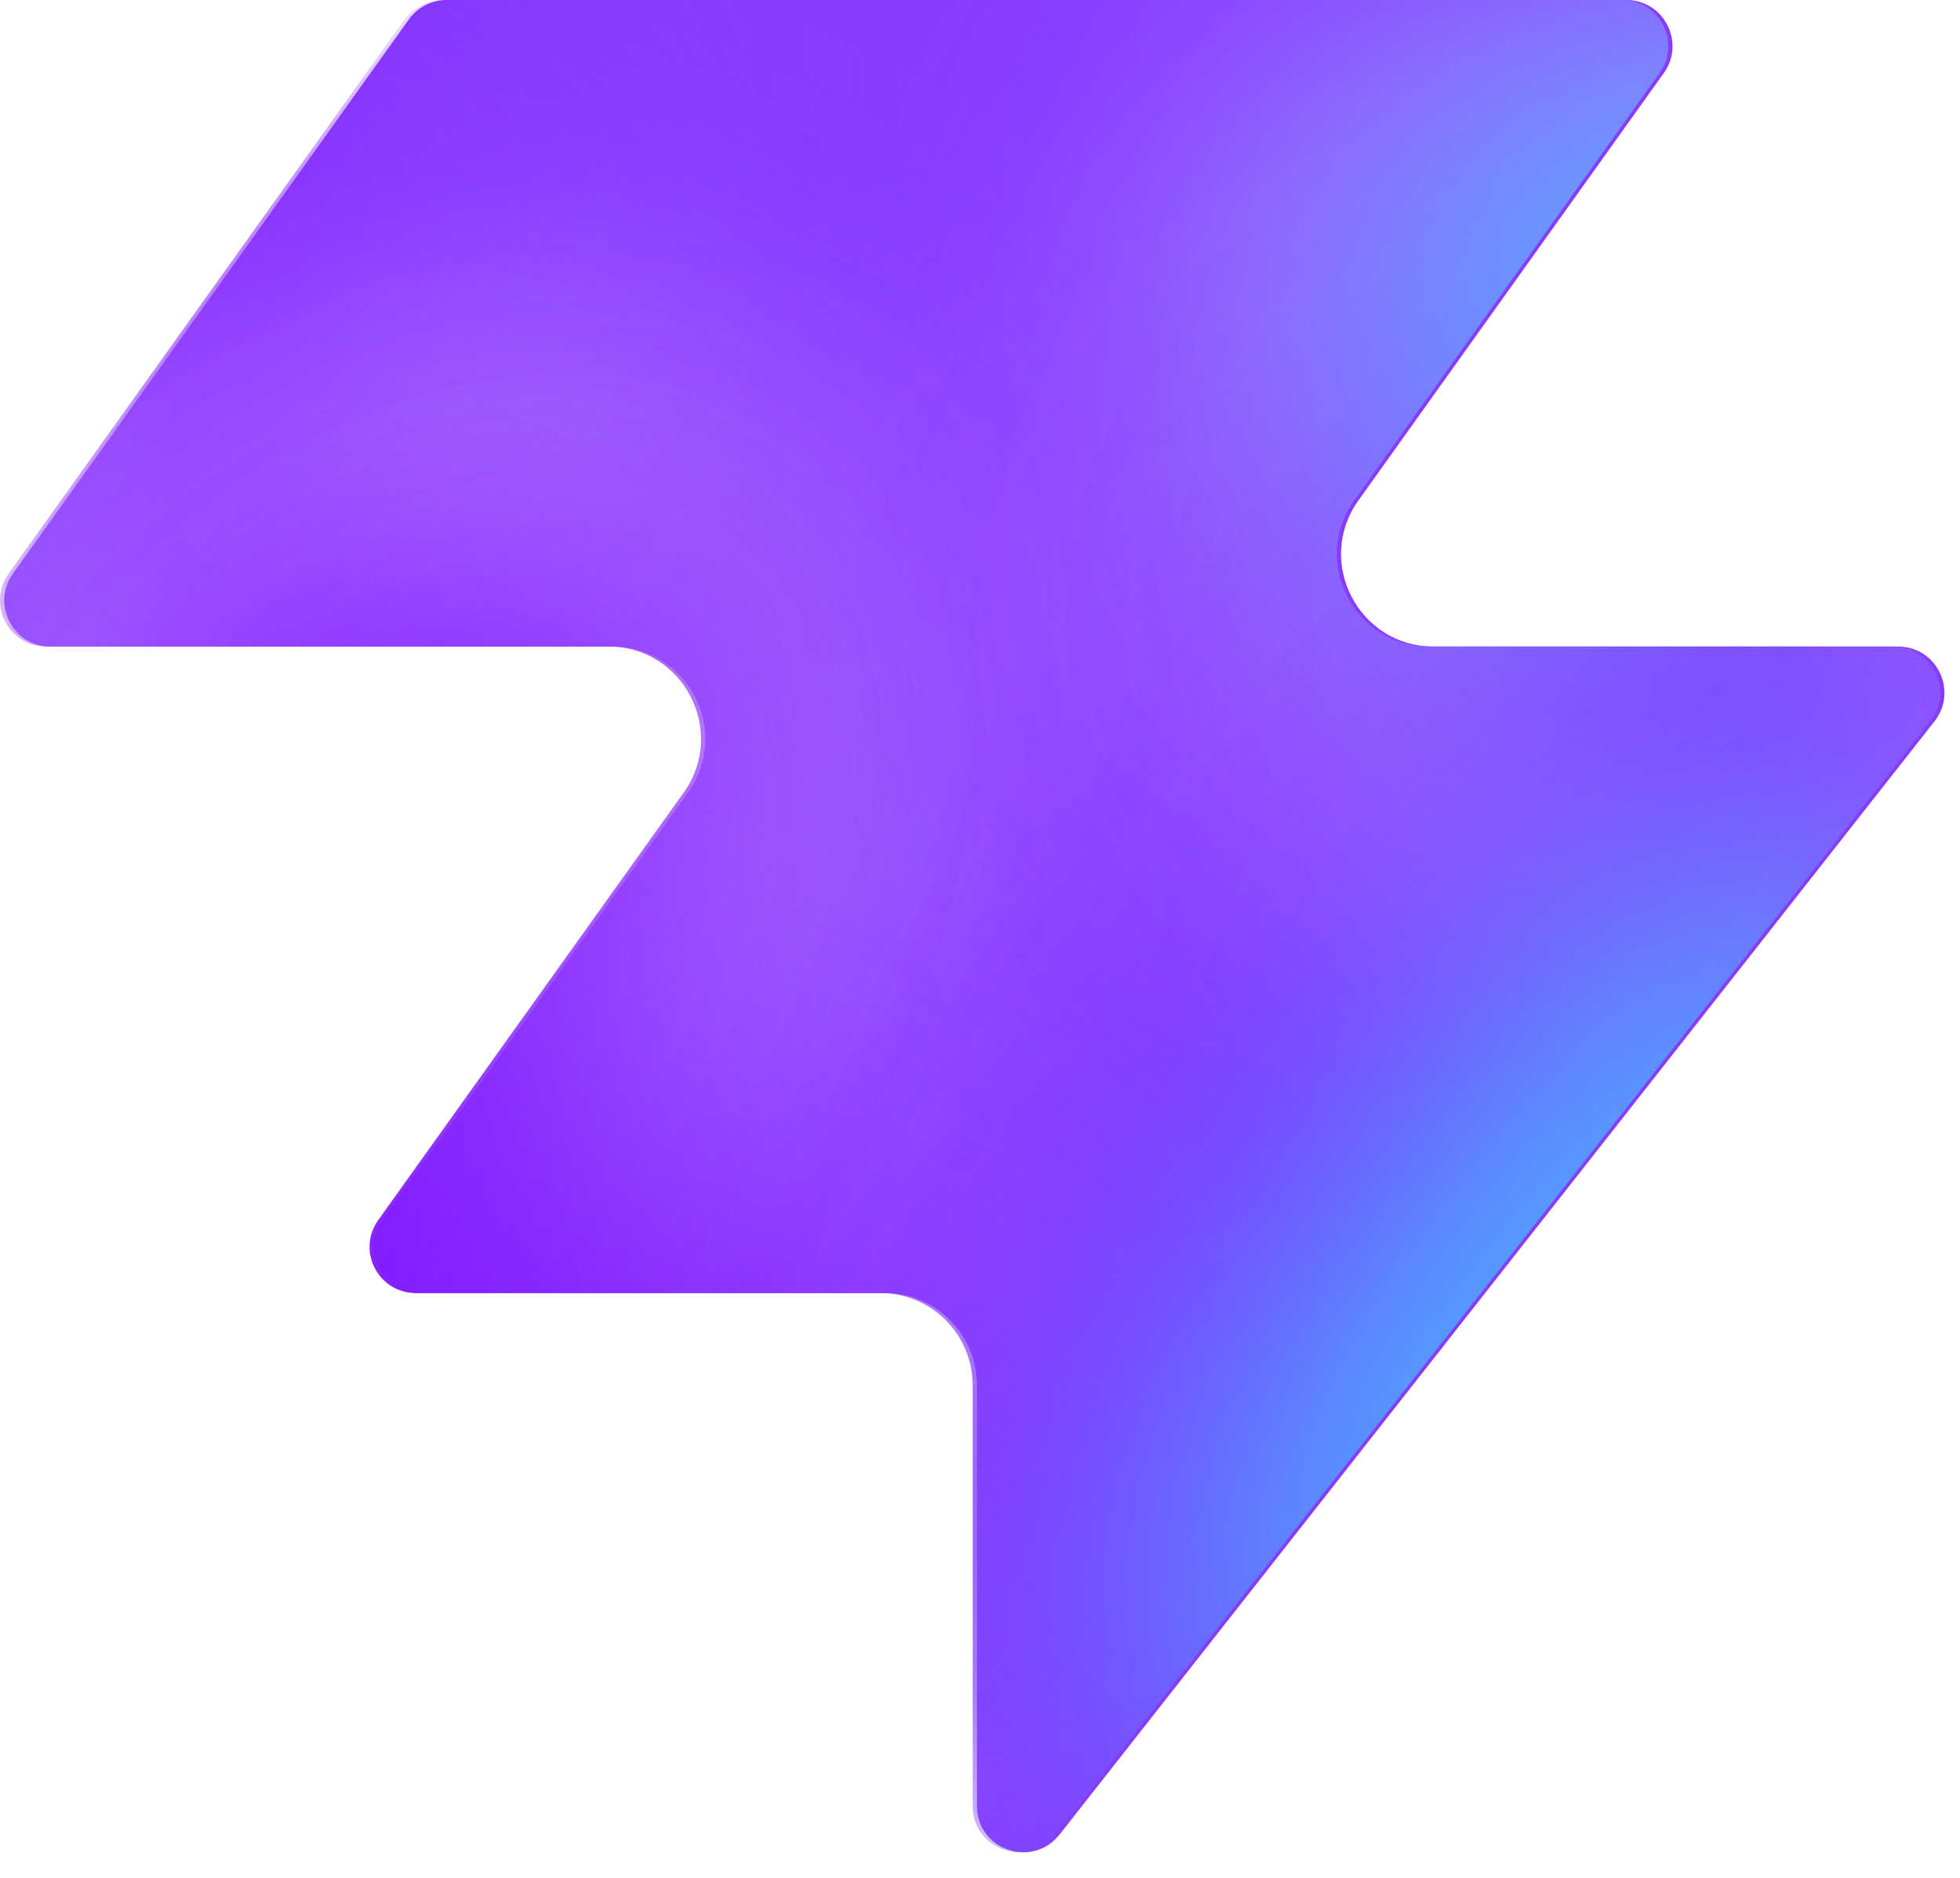
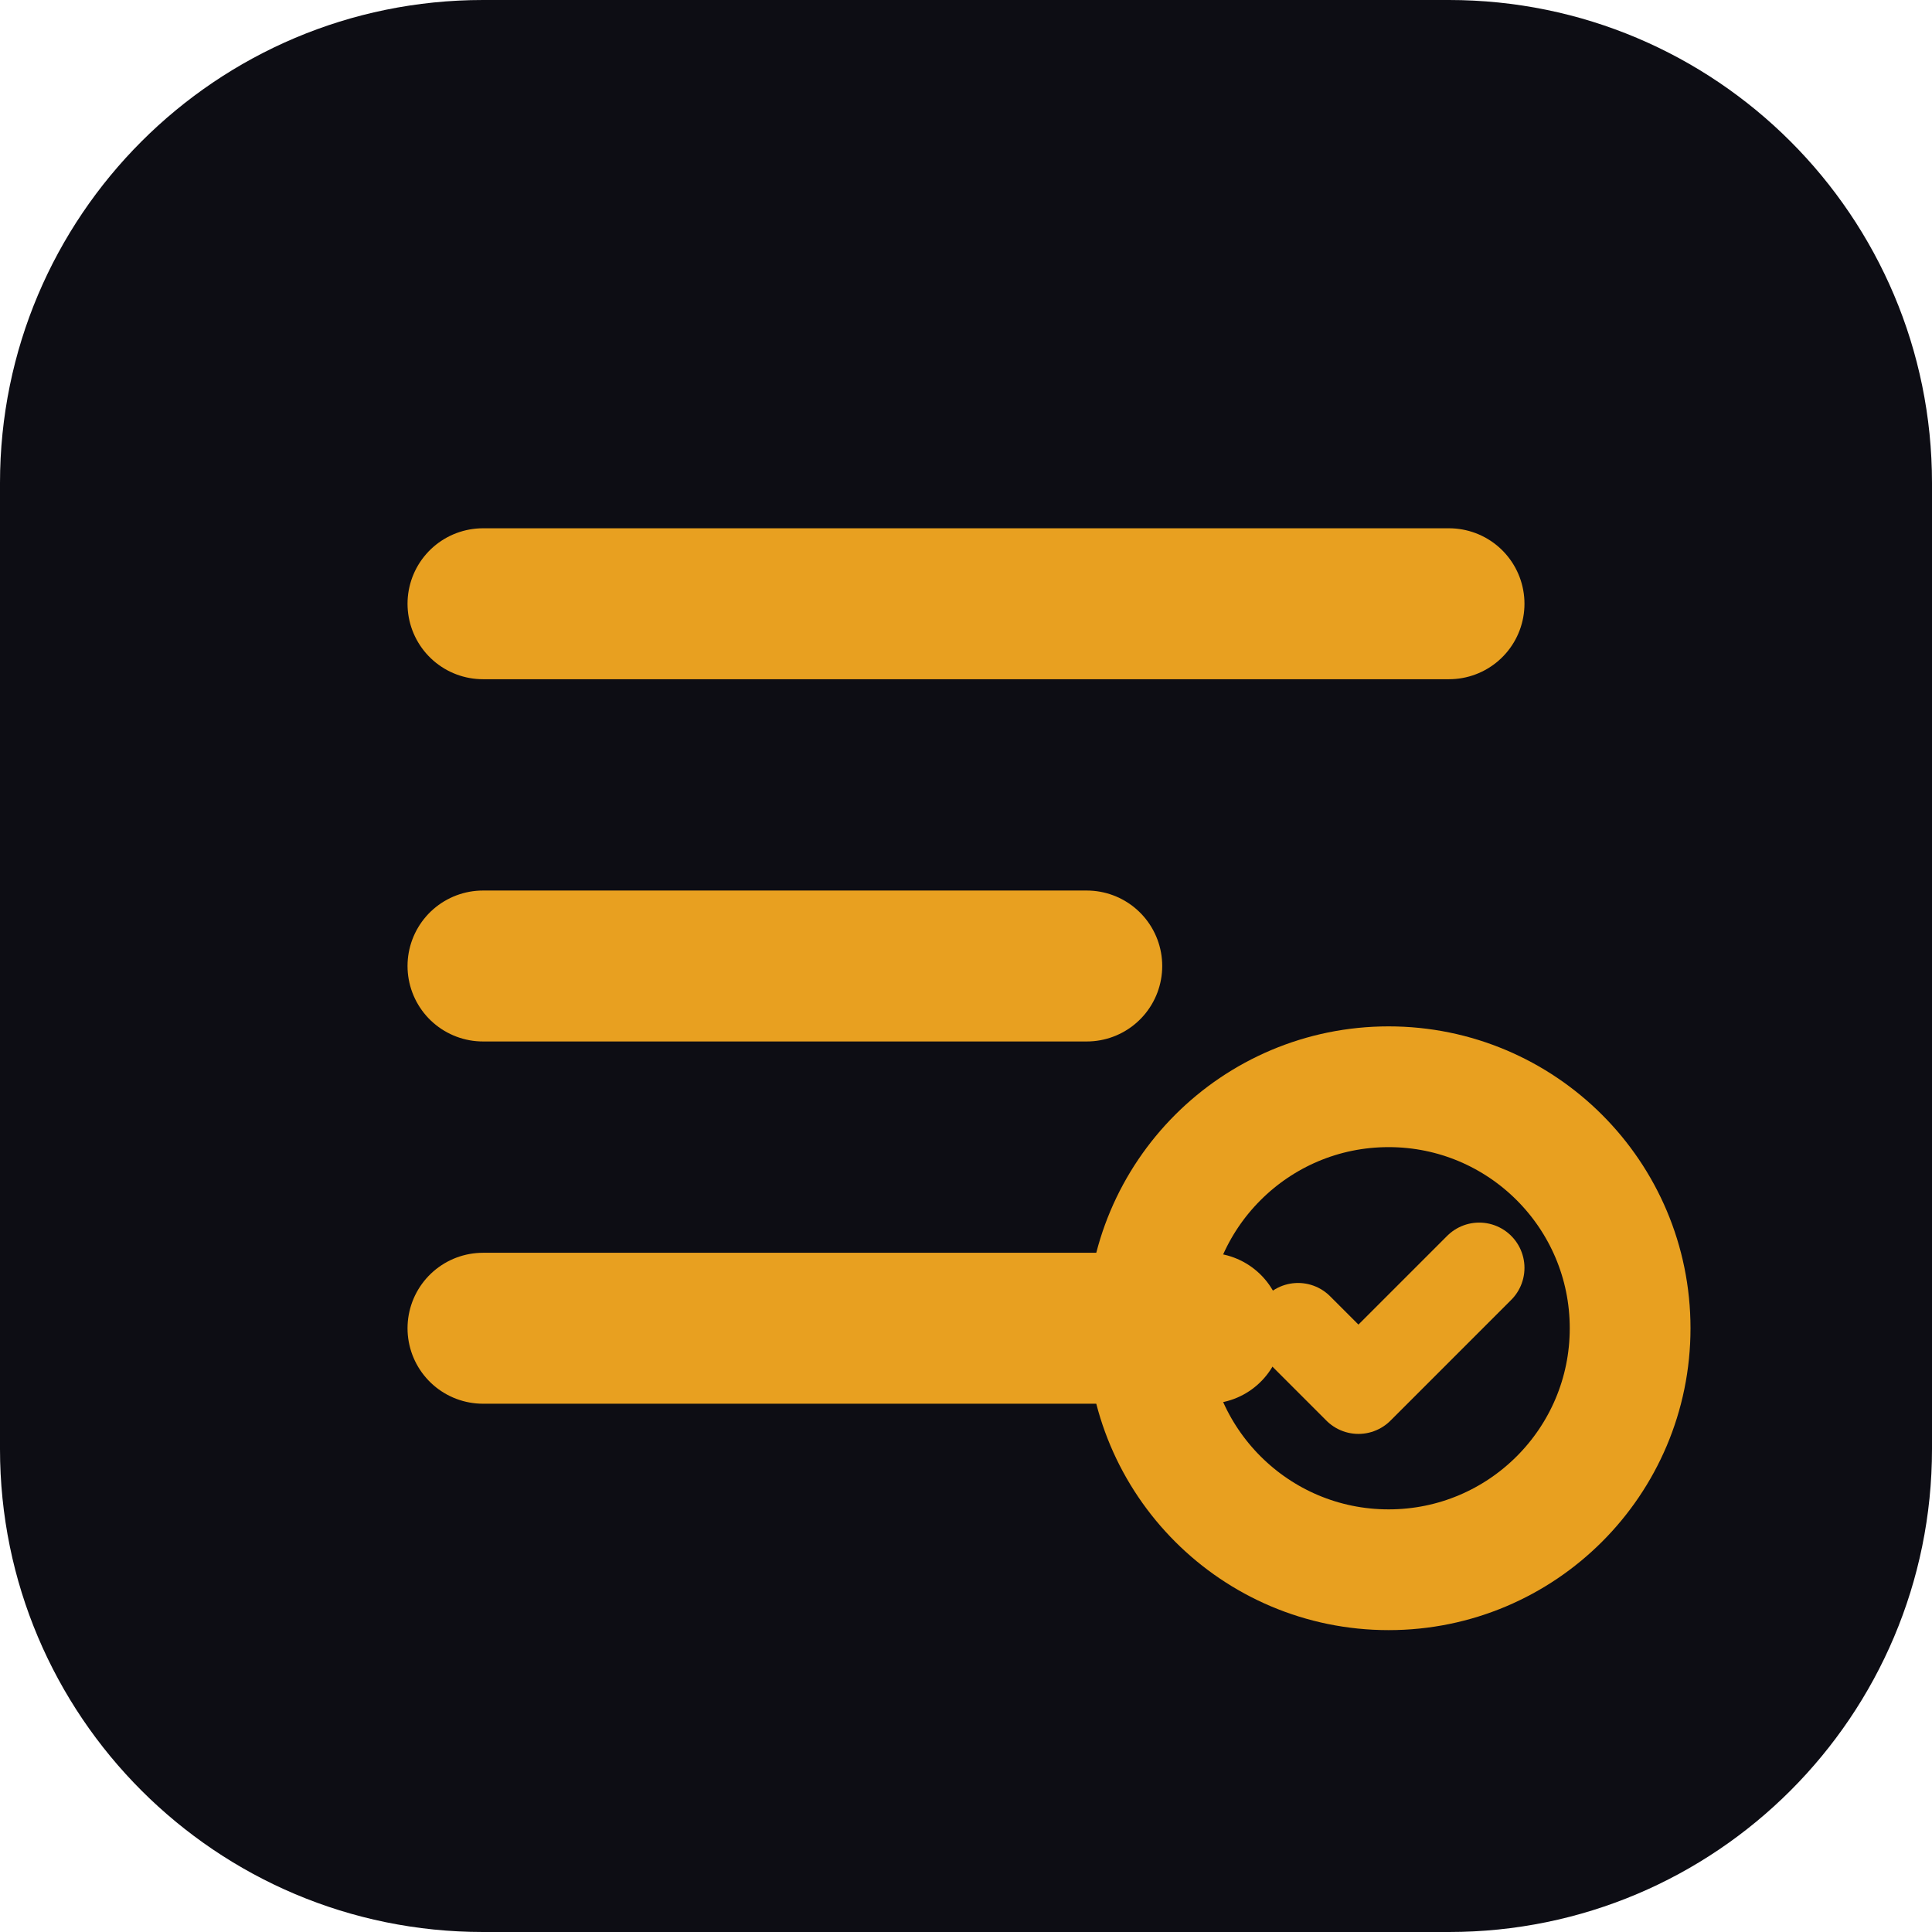
- <svg xmlns="http://www.w3.org/2000/svg" width="48" height="46" fill="none" viewBox="0 0 48 46">
-   <path fill="#863bff" d="M25.946 44.938c-.664.845-2.021.375-2.021-.698V33.937a2.26 2.26 0 0 0-2.262-2.262H10.287c-.92 0-1.456-1.04-.92-1.788l7.48-10.471c1.07-1.497 0-3.578-1.842-3.578H1.237c-.92 0-1.456-1.04-.92-1.788L10.013.474c.214-.297.556-.474.92-.474h28.894c.92 0 1.456 1.04.92 1.788l-7.48 10.471c-1.07 1.498 0 3.579 1.842 3.579h11.377c.943 0 1.473 1.088.89 1.83L25.947 44.94z" style="fill:#863bff;fill:color(display-p3 .525 .23 1);fill-opacity:1" />
-   <mask id="a" width="48" height="46" x="0" y="0" maskUnits="userSpaceOnUse" style="mask-type:alpha">
-     <path fill="#000" d="M25.842 44.938c-.664.844-2.021.375-2.021-.698V33.937a2.26 2.26 0 0 0-2.262-2.262H10.183c-.92 0-1.456-1.04-.92-1.788l7.48-10.471c1.07-1.498 0-3.579-1.842-3.579H1.133c-.92 0-1.456-1.04-.92-1.787L9.91.473c.214-.297.556-.474.92-.474h28.894c.92 0 1.456 1.04.92 1.788l-7.48 10.471c-1.07 1.498 0 3.578 1.842 3.578h11.377c.943 0 1.473 1.088.89 1.832L25.843 44.94z" style="fill:#000;fill-opacity:1" />
-   </mask>
-   <g mask="url(#a)">
-     <g filter="url(#b)">
-       <ellipse cx="5.508" cy="14.704" fill="#ede6ff" rx="5.508" ry="14.704" style="fill:#ede6ff;fill:color(display-p3 .927 .903 1);fill-opacity:1" transform="matrix(.00324 1 1 -.00324 -4.47 31.516)" />
-     </g>
-     <g filter="url(#c)">
-       <ellipse cx="10.399" cy="29.851" fill="#ede6ff" rx="10.399" ry="29.851" style="fill:#ede6ff;fill:color(display-p3 .927 .903 1);fill-opacity:1" transform="matrix(.00324 1 1 -.00324 -39.328 7.883)" />
-     </g>
-     <g filter="url(#d)">
-       <ellipse cx="5.508" cy="30.487" fill="#7e14ff" rx="5.508" ry="30.487" style="fill:#7e14ff;fill:color(display-p3 .492 .077 1);fill-opacity:1" transform="rotate(89.814 -25.913 -14.639)scale(1 -1)" />
-     </g>
-     <g filter="url(#e)">
-       <ellipse cx="5.508" cy="30.599" fill="#7e14ff" rx="5.508" ry="30.599" style="fill:#7e14ff;fill:color(display-p3 .492 .077 1);fill-opacity:1" transform="rotate(89.814 -32.644 -3.334)scale(1 -1)" />
-     </g>
-     <g filter="url(#f)">
-       <ellipse cx="5.508" cy="30.599" fill="#7e14ff" rx="5.508" ry="30.599" style="fill:#7e14ff;fill:color(display-p3 .492 .077 1);fill-opacity:1" transform="matrix(.00324 1 1 -.00324 -34.34 30.47)" />
-     </g>
-     <g filter="url(#g)">
-       <ellipse cx="14.072" cy="22.078" fill="#ede6ff" rx="14.072" ry="22.078" style="fill:#ede6ff;fill:color(display-p3 .927 .903 1);fill-opacity:1" transform="rotate(93.35 24.506 48.493)scale(-1 1)" />
-     </g>
-     <g filter="url(#h)">
-       <ellipse cx="3.47" cy="21.501" fill="#7e14ff" rx="3.47" ry="21.501" style="fill:#7e14ff;fill:color(display-p3 .492 .077 1);fill-opacity:1" transform="rotate(89.009 28.708 47.59)scale(-1 1)" />
-     </g>
-     <g filter="url(#i)">
-       <ellipse cx="3.47" cy="21.501" fill="#7e14ff" rx="3.47" ry="21.501" style="fill:#7e14ff;fill:color(display-p3 .492 .077 1);fill-opacity:1" transform="rotate(89.009 28.708 47.59)scale(-1 1)" />
-     </g>
-     <g filter="url(#j)">
-       <ellipse cx=".387" cy="8.972" fill="#7e14ff" rx="4.407" ry="29.108" style="fill:#7e14ff;fill:color(display-p3 .492 .077 1);fill-opacity:1" transform="rotate(39.51 .387 8.972)" />
-     </g>
-     <g filter="url(#k)">
-       <ellipse cx="47.523" cy="-6.092" fill="#7e14ff" rx="4.407" ry="29.108" style="fill:#7e14ff;fill:color(display-p3 .492 .077 1);fill-opacity:1" transform="rotate(37.892 47.523 -6.092)" />
-     </g>
-     <g filter="url(#l)">
-       <ellipse cx="41.412" cy="6.333" fill="#47bfff" rx="5.971" ry="9.665" style="fill:#47bfff;fill:color(display-p3 .28 .748 1);fill-opacity:1" transform="rotate(37.892 41.412 6.333)" />
-     </g>
-     <g filter="url(#m)">
-       <ellipse cx="-1.879" cy="38.332" fill="#7e14ff" rx="4.407" ry="29.108" style="fill:#7e14ff;fill:color(display-p3 .492 .077 1);fill-opacity:1" transform="rotate(37.892 -1.88 38.332)" />
-     </g>
-     <g filter="url(#n)">
-       <ellipse cx="-1.879" cy="38.332" fill="#7e14ff" rx="4.407" ry="29.108" style="fill:#7e14ff;fill:color(display-p3 .492 .077 1);fill-opacity:1" transform="rotate(37.892 -1.88 38.332)" />
-     </g>
-     <g filter="url(#o)">
-       <ellipse cx="35.651" cy="29.907" fill="#7e14ff" rx="4.407" ry="29.108" style="fill:#7e14ff;fill:color(display-p3 .492 .077 1);fill-opacity:1" transform="rotate(37.892 35.651 29.907)" />
-     </g>
-     <g filter="url(#p)">
-       <ellipse cx="38.418" cy="32.4" fill="#47bfff" rx="5.971" ry="15.297" style="fill:#47bfff;fill:color(display-p3 .28 .748 1);fill-opacity:1" transform="rotate(37.892 38.418 32.4)" />
-     </g>
-   </g>
-   <defs>
-     <filter id="b" width="60.045" height="41.654" x="-19.77" y="16.149" color-interpolation-filters="sRGB" filterUnits="userSpaceOnUse">
-       <feFlood flood-opacity="0" result="BackgroundImageFix" />
-       <feBlend in="SourceGraphic" in2="BackgroundImageFix" result="shape" />
-       <feGaussianBlur result="effect1_foregroundBlur_2002_17158" stdDeviation="7.659" />
-     </filter>
-     <filter id="c" width="90.34" height="51.437" x="-54.613" y="-7.533" color-interpolation-filters="sRGB" filterUnits="userSpaceOnUse">
-       <feFlood flood-opacity="0" result="BackgroundImageFix" />
-       <feBlend in="SourceGraphic" in2="BackgroundImageFix" result="shape" />
-       <feGaussianBlur result="effect1_foregroundBlur_2002_17158" stdDeviation="7.659" />
-     </filter>
-     <filter id="d" width="79.355" height="29.4" x="-49.64" y="2.03" color-interpolation-filters="sRGB" filterUnits="userSpaceOnUse">
-       <feFlood flood-opacity="0" result="BackgroundImageFix" />
-       <feBlend in="SourceGraphic" in2="BackgroundImageFix" result="shape" />
-       <feGaussianBlur result="effect1_foregroundBlur_2002_17158" stdDeviation="4.596" />
-     </filter>
-     <filter id="e" width="79.579" height="29.4" x="-45.045" y="20.029" color-interpolation-filters="sRGB" filterUnits="userSpaceOnUse">
-       <feFlood flood-opacity="0" result="BackgroundImageFix" />
-       <feBlend in="SourceGraphic" in2="BackgroundImageFix" result="shape" />
-       <feGaussianBlur result="effect1_foregroundBlur_2002_17158" stdDeviation="4.596" />
-     </filter>
-     <filter id="f" width="79.579" height="29.4" x="-43.513" y="21.178" color-interpolation-filters="sRGB" filterUnits="userSpaceOnUse">
-       <feFlood flood-opacity="0" result="BackgroundImageFix" />
-       <feBlend in="SourceGraphic" in2="BackgroundImageFix" result="shape" />
-       <feGaussianBlur result="effect1_foregroundBlur_2002_17158" stdDeviation="4.596" />
-     </filter>
-     <filter id="g" width="74.749" height="58.852" x="15.756" y="-17.901" color-interpolation-filters="sRGB" filterUnits="userSpaceOnUse">
-       <feFlood flood-opacity="0" result="BackgroundImageFix" />
-       <feBlend in="SourceGraphic" in2="BackgroundImageFix" result="shape" />
-       <feGaussianBlur result="effect1_foregroundBlur_2002_17158" stdDeviation="7.659" />
-     </filter>
-     <filter id="h" width="61.377" height="25.362" x="23.548" y="2.284" color-interpolation-filters="sRGB" filterUnits="userSpaceOnUse">
-       <feFlood flood-opacity="0" result="BackgroundImageFix" />
-       <feBlend in="SourceGraphic" in2="BackgroundImageFix" result="shape" />
-       <feGaussianBlur result="effect1_foregroundBlur_2002_17158" stdDeviation="4.596" />
-     </filter>
-     <filter id="i" width="61.377" height="25.362" x="23.548" y="2.284" color-interpolation-filters="sRGB" filterUnits="userSpaceOnUse">
-       <feFlood flood-opacity="0" result="BackgroundImageFix" />
-       <feBlend in="SourceGraphic" in2="BackgroundImageFix" result="shape" />
-       <feGaussianBlur result="effect1_foregroundBlur_2002_17158" stdDeviation="4.596" />
-     </filter>
-     <filter id="j" width="56.045" height="63.649" x="-27.636" y="-22.853" color-interpolation-filters="sRGB" filterUnits="userSpaceOnUse">
-       <feFlood flood-opacity="0" result="BackgroundImageFix" />
-       <feBlend in="SourceGraphic" in2="BackgroundImageFix" result="shape" />
-       <feGaussianBlur result="effect1_foregroundBlur_2002_17158" stdDeviation="4.596" />
-     </filter>
-     <filter id="k" width="54.814" height="64.646" x="20.116" y="-38.415" color-interpolation-filters="sRGB" filterUnits="userSpaceOnUse">
-       <feFlood flood-opacity="0" result="BackgroundImageFix" />
-       <feBlend in="SourceGraphic" in2="BackgroundImageFix" result="shape" />
-       <feGaussianBlur result="effect1_foregroundBlur_2002_17158" stdDeviation="4.596" />
-     </filter>
-     <filter id="l" width="33.541" height="35.313" x="24.641" y="-11.323" color-interpolation-filters="sRGB" filterUnits="userSpaceOnUse">
-       <feFlood flood-opacity="0" result="BackgroundImageFix" />
-       <feBlend in="SourceGraphic" in2="BackgroundImageFix" result="shape" />
-       <feGaussianBlur result="effect1_foregroundBlur_2002_17158" stdDeviation="4.596" />
-     </filter>
-     <filter id="m" width="54.814" height="64.646" x="-29.286" y="6.009" color-interpolation-filters="sRGB" filterUnits="userSpaceOnUse">
-       <feFlood flood-opacity="0" result="BackgroundImageFix" />
-       <feBlend in="SourceGraphic" in2="BackgroundImageFix" result="shape" />
-       <feGaussianBlur result="effect1_foregroundBlur_2002_17158" stdDeviation="4.596" />
-     </filter>
-     <filter id="n" width="54.814" height="64.646" x="-29.286" y="6.009" color-interpolation-filters="sRGB" filterUnits="userSpaceOnUse">
-       <feFlood flood-opacity="0" result="BackgroundImageFix" />
-       <feBlend in="SourceGraphic" in2="BackgroundImageFix" result="shape" />
-       <feGaussianBlur result="effect1_foregroundBlur_2002_17158" stdDeviation="4.596" />
-     </filter>
-     <filter id="o" width="54.814" height="64.646" x="8.244" y="-2.416" color-interpolation-filters="sRGB" filterUnits="userSpaceOnUse">
-       <feFlood flood-opacity="0" result="BackgroundImageFix" />
-       <feBlend in="SourceGraphic" in2="BackgroundImageFix" result="shape" />
-       <feGaussianBlur result="effect1_foregroundBlur_2002_17158" stdDeviation="4.596" />
-     </filter>
-     <filter id="p" width="39.409" height="43.623" x="18.713" y="10.588" color-interpolation-filters="sRGB" filterUnits="userSpaceOnUse">
-       <feFlood flood-opacity="0" result="BackgroundImageFix" />
-       <feBlend in="SourceGraphic" in2="BackgroundImageFix" result="shape" />
-       <feGaussianBlur result="effect1_foregroundBlur_2002_17158" stdDeviation="4.596" />
-     </filter>
-   </defs>
+ <svg xmlns="http://www.w3.org/2000/svg" viewBox="0 0 32 32" fill="none">
+   <rect width="32" height="32" rx="8" fill="#0d0d14" />
+   <path d="M8 10h16M8 16h10M8 22h12" stroke="#e8a020" stroke-width="2.5" stroke-linecap="round" />
+   <circle cx="23" cy="22" r="4" fill="none" stroke="#e8a020" stroke-width="2" />
+   <path d="M21.5 22l1 1 2-2" stroke="#e8a020" stroke-width="1.5" stroke-linecap="round" stroke-linejoin="round" />
</svg>
